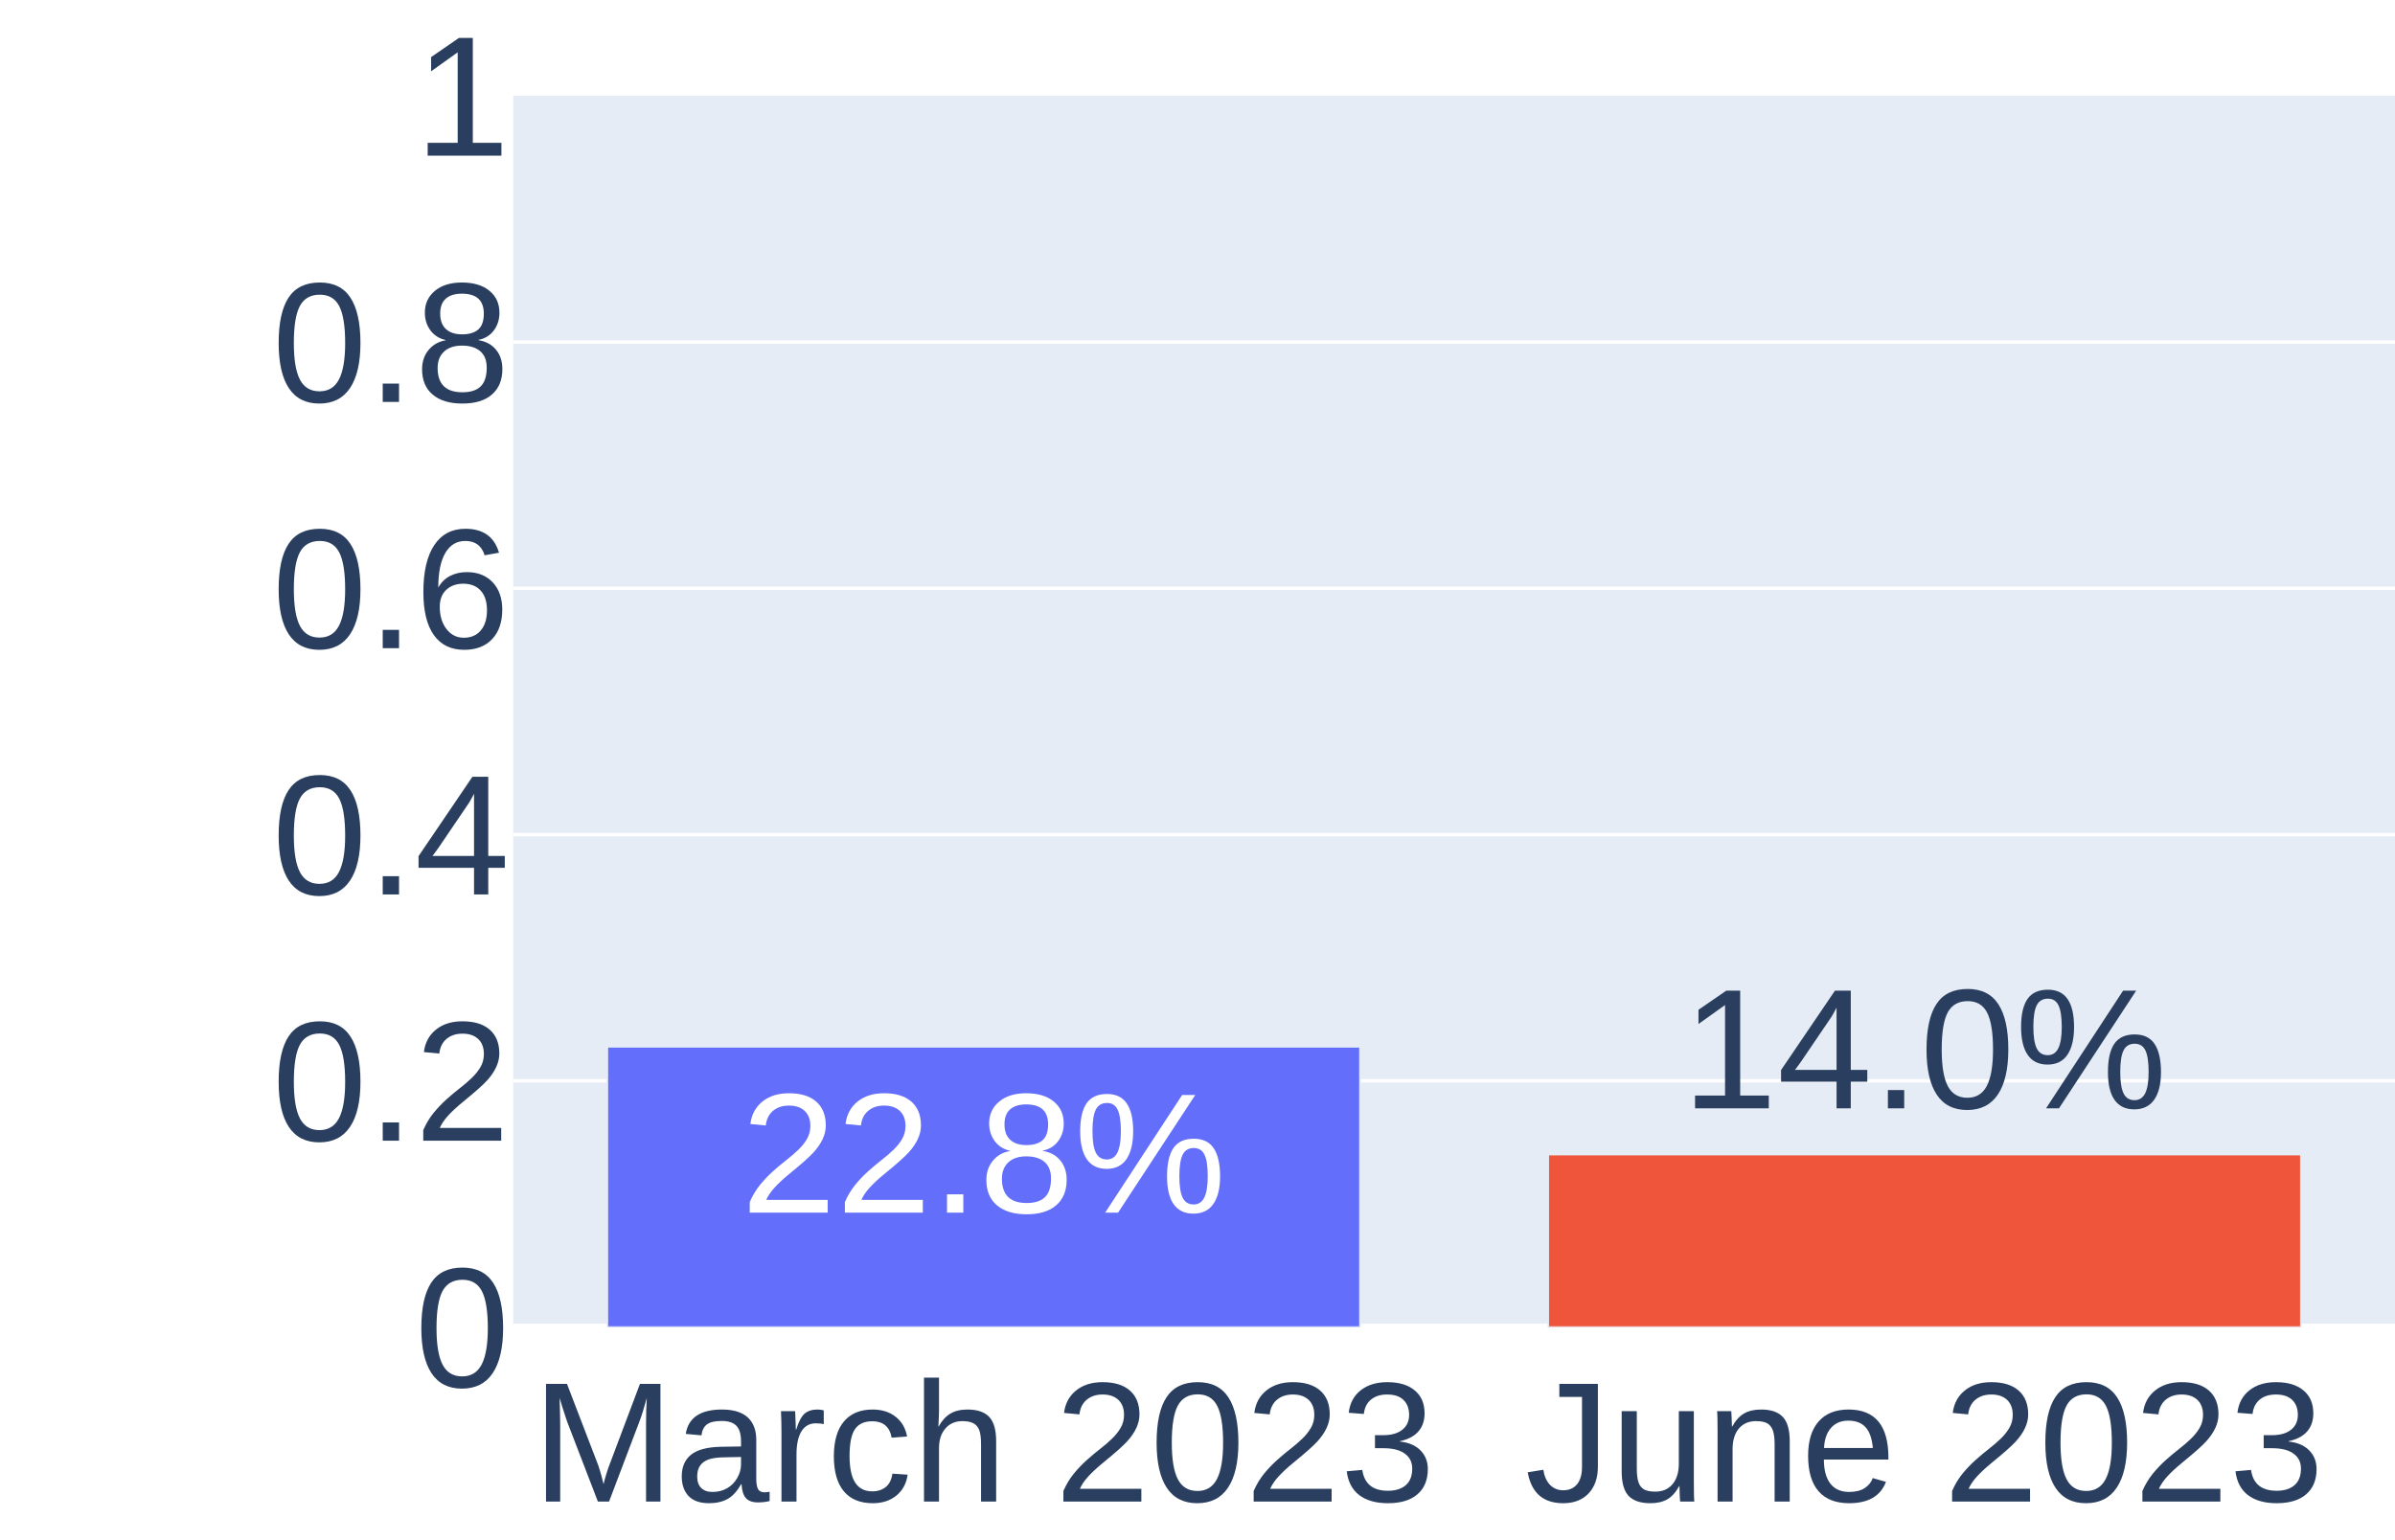
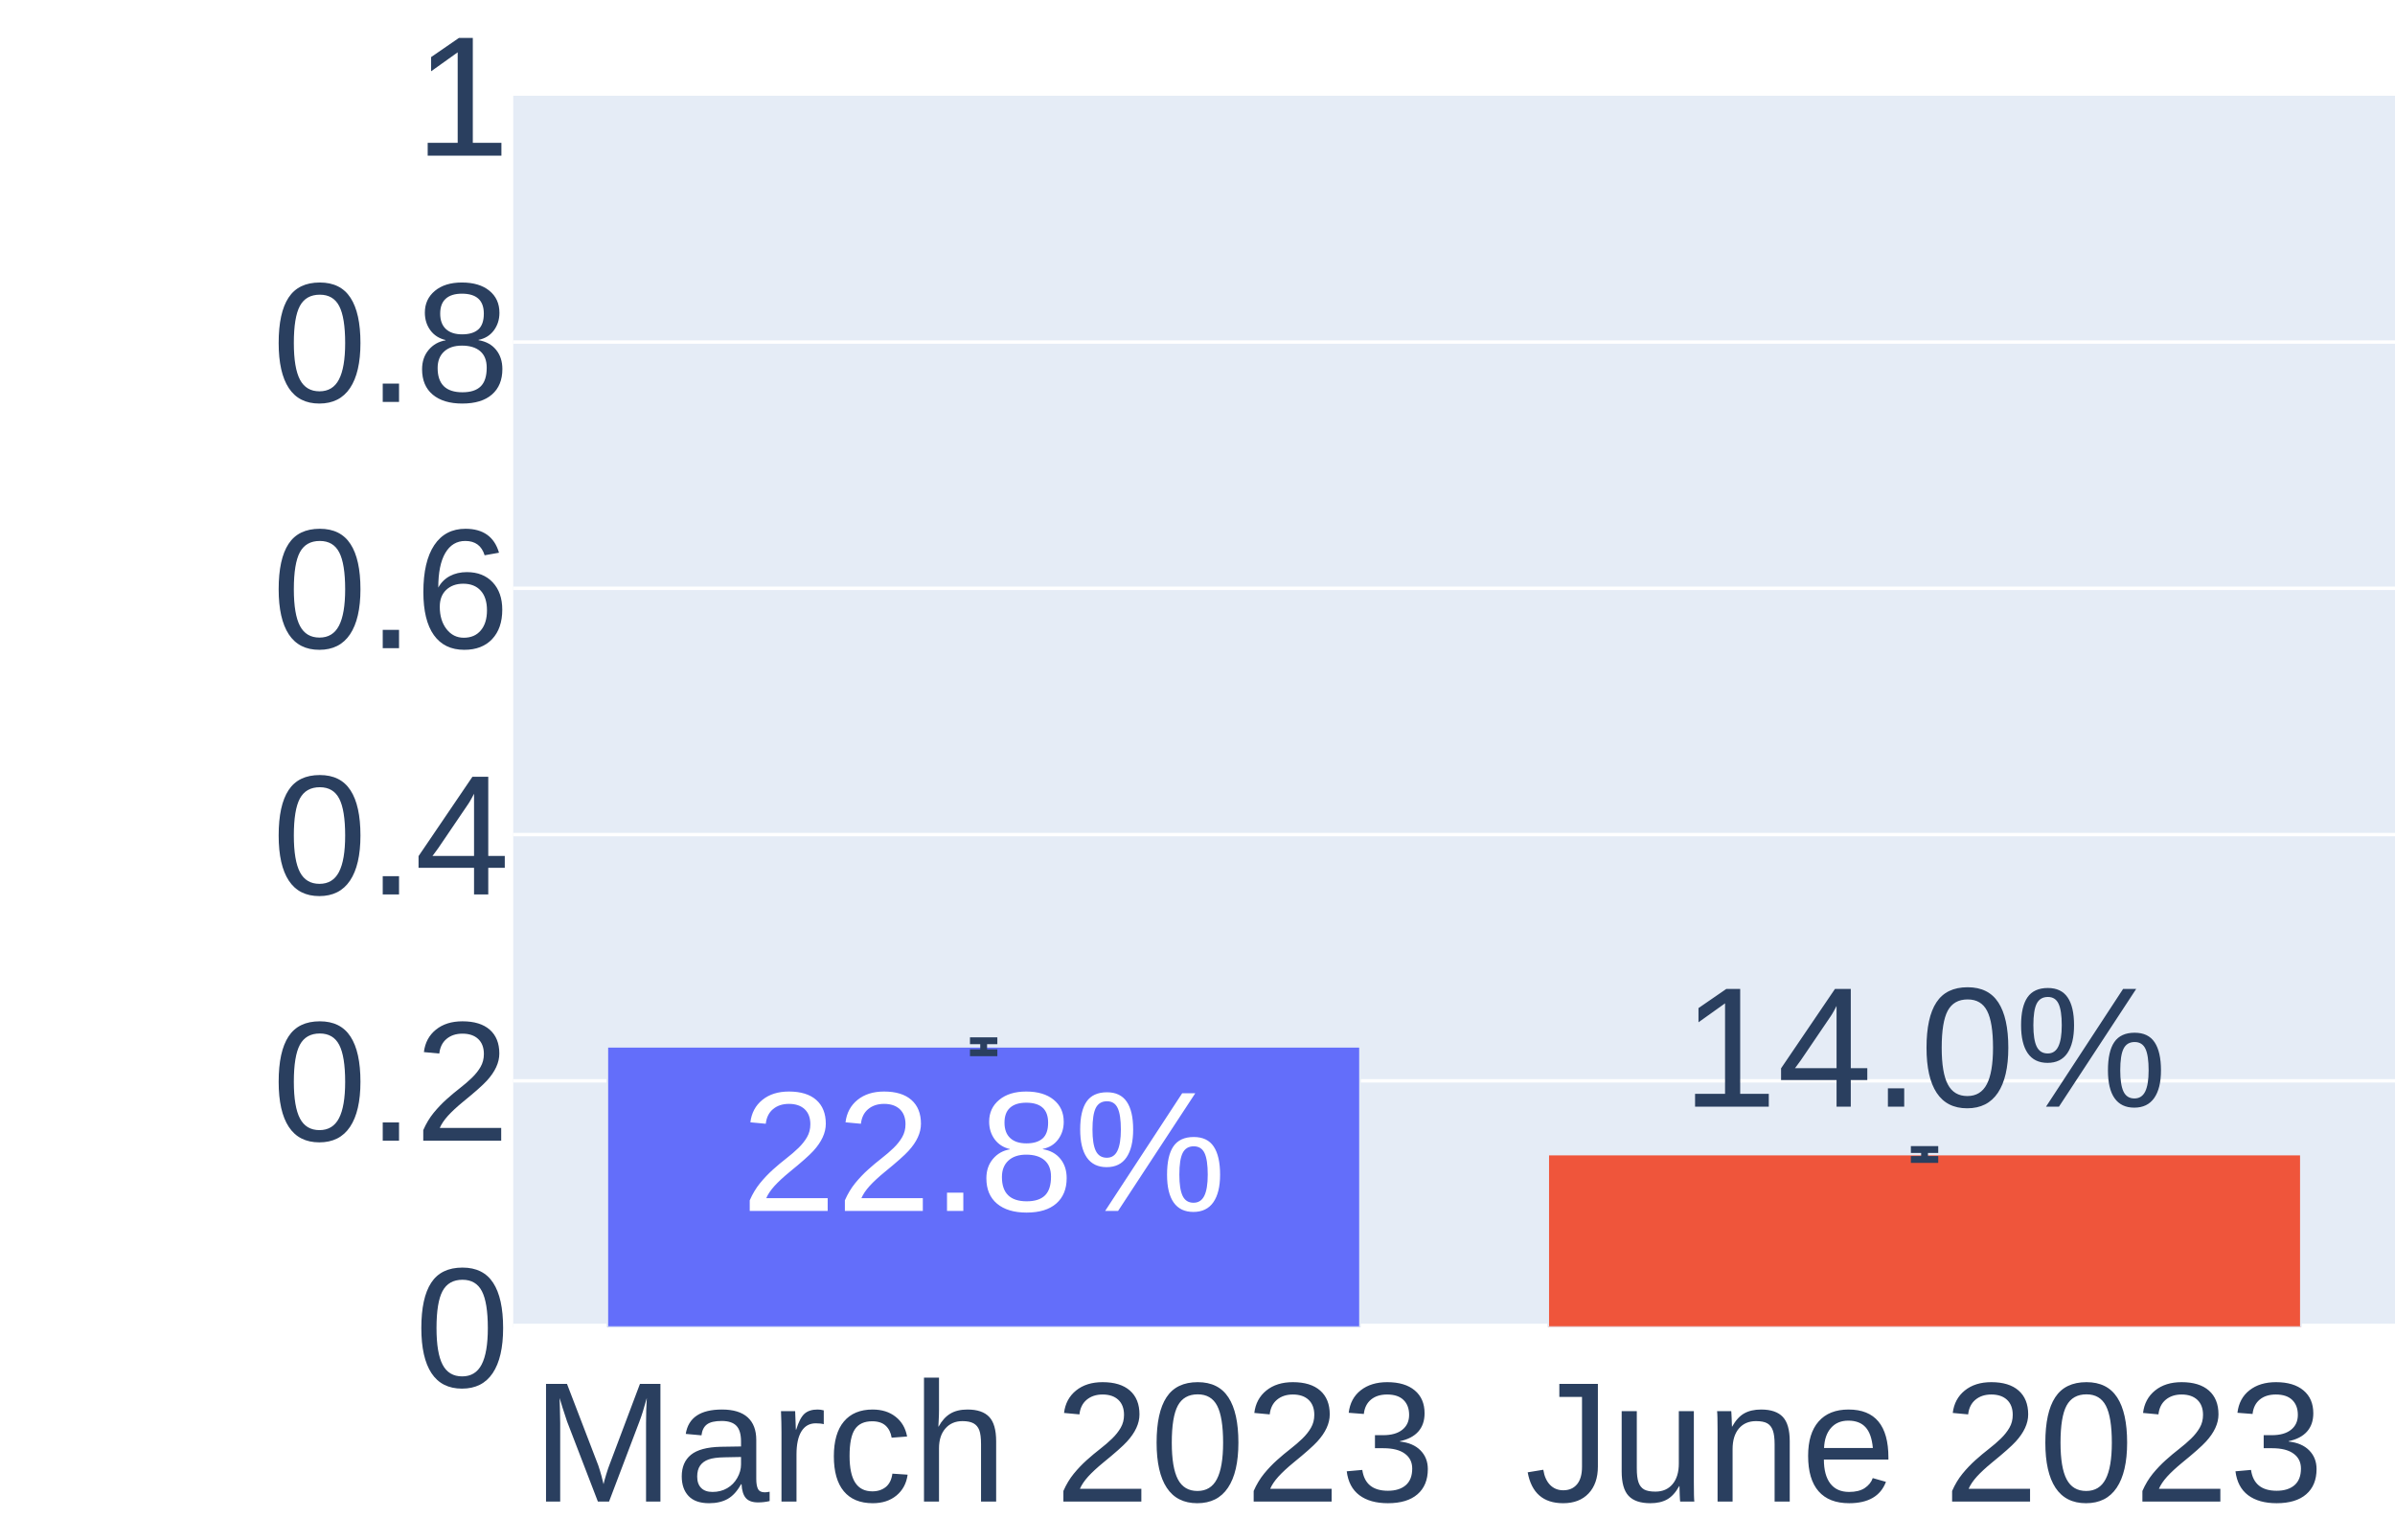
<svg xmlns="http://www.w3.org/2000/svg" class="main-svg" width="700" height="450" style="" viewBox="0 0 700 450">
  <rect x="0" y="0" width="700" height="450" style="fill: rgb(255, 255, 255); fill-opacity: 1;" />
-   <defs id="defs-efe5cc">
+   <defs id="defs-c54786">
    <g class="clips">
-       <clipPath id="clipefe5ccxyplot" class="plotclip">
+       <clipPath id="clipc54786xyplot" class="plotclip">
        <rect width="550" height="360" />
      </clipPath>
-       <clipPath class="axesclip" id="clipefe5ccx">
+       <clipPath class="axesclip" id="clipc54786x">
        <rect x="150" y="0" width="550" height="450" />
      </clipPath>
-       <clipPath class="axesclip" id="clipefe5ccy">
+       <clipPath class="axesclip" id="clipc54786y">
        <rect x="0" y="28" width="700" height="360" />
      </clipPath>
-       <clipPath class="axesclip" id="clipefe5ccxy">
+       <clipPath class="axesclip" id="clipc54786xy">
        <rect x="150" y="28" width="550" height="360" />
      </clipPath>
    </g>
    <g class="gradients" />
    <g class="patterns" />
  </defs>
  <g class="bglayer">
    <rect class="bg" x="150" y="28" width="550" height="360" style="fill: rgb(229, 236, 246); fill-opacity: 1; stroke-width: 0;" />
  </g>
  <g class="layer-below">
    <g class="imagelayer" />
    <g class="shapelayer" />
  </g>
  <g class="cartesianlayer">
    <g class="subplot xy">
      <g class="layer-subplot">
        <g class="shapelayer" />
        <g class="imagelayer" />
      </g>
      <g class="minor-gridlayer">
        <g class="x" />
        <g class="y" />
      </g>
      <g class="gridlayer">
        <g class="x" />
        <g class="y">
          <path class="ygrid crisp" transform="translate(0,316)" d="M150,0h550" style="stroke: rgb(255, 255, 255); stroke-opacity: 1; stroke-width: 1px;" />
          <path class="ygrid crisp" transform="translate(0,244)" d="M150,0h550" style="stroke: rgb(255, 255, 255); stroke-opacity: 1; stroke-width: 1px;" />
          <path class="ygrid crisp" transform="translate(0,172)" d="M150,0h550" style="stroke: rgb(255, 255, 255); stroke-opacity: 1; stroke-width: 1px;" />
          <path class="ygrid crisp" transform="translate(0,100)" d="M150,0h550" style="stroke: rgb(255, 255, 255); stroke-opacity: 1; stroke-width: 1px;" />
        </g>
      </g>
      <g class="zerolinelayer">
        <path class="yzl zl crisp" transform="translate(0,388)" d="M150,0h550" style="stroke: rgb(255, 255, 255); stroke-opacity: 1; stroke-width: 2px;" />
      </g>
      <path class="xlines-below" />
      <path class="ylines-below" />
      <g class="overlines-below" />
      <g class="xaxislayer-below" />
      <g class="yaxislayer-below" />
      <g class="overaxes-below" />
-       <g class="plot" transform="translate(150,28)" clip-path="url(#clipefe5ccxyplot)">
+       <g class="plot" transform="translate(150,28)" clip-path="url(#clipc54786xyplot)">
        <g class="barlayer mlayer">
          <g class="trace bars" style="opacity: 1;">
            <g class="points">
              <g class="point">
                <path d="M27.5,360V278.03H247.5V360Z" style="vector-effect: none; opacity: 1; stroke-width: 0.5px; fill: rgb(99, 110, 250); fill-opacity: 1; stroke: rgb(229, 236, 246); stroke-opacity: 1;" />
-                 <text class="bartext bartext-inside" text-anchor="middle" data-notex="1" x="0" y="0" style="font-family: Arial; font-size: 50px; fill: rgb(255, 255, 255); fill-opacity: 1; white-space: pre;" transform="translate(137.5,326.53)">22.8%</text>
+                 <text class="bartext bartext-inside" text-anchor="middle" data-notex="1" x="0" y="0" style="font-family: Arial; font-size: 50px; fill: rgb(255, 255, 255); fill-opacity: 1; white-space: pre;" transform="translate(137.5,326.03)">22.8%</text>
              </g>
              <g class="point">
                <path d="M302.5,360V309.54H522.5V360Z" style="vector-effect: none; opacity: 1; stroke-width: 0.5px; fill: rgb(239, 85, 59); fill-opacity: 1; stroke: rgb(229, 236, 246); stroke-opacity: 1;" />
-                 <text class="bartext bartext-outside" text-anchor="middle" data-notex="1" x="0" y="0" style="font-family: Arial; font-size: 50px; fill: rgb(42, 63, 95); fill-opacity: 1; white-space: pre;" transform="translate(412.5,296.04)">14.0%</text>
+                 <text class="bartext bartext-outside" text-anchor="middle" data-notex="1" x="0" y="0" style="font-family: Arial; font-size: 50px; fill: rgb(42, 63, 95); fill-opacity: 1; white-space: pre;" transform="translate(412.5,295.54)">14.0%</text>
              </g>
+             </g>
+             <g class="errorbar" style="opacity: 1;">
+               <path class="yerror" d="M133.5,276.28h8m-4,0V279.79m-4,0h8" style="vector-effect: none; stroke-width: 2px; stroke: rgb(42, 63, 95); stroke-opacity: 1;" />
+             </g>
+             <g class="errorbar" style="opacity: 1;">
+               <path class="yerror" d="M408.5,308.08h8m-4,0V310.99m-4,0h8" style="vector-effect: none; stroke-width: 2px; stroke: rgb(42, 63, 95); stroke-opacity: 1;" />
            </g>
          </g>
        </g>
      </g>
      <g class="overplot" />
      <path class="xlines-above crisp" d="M0,0" style="fill: none;" />
      <path class="ylines-above crisp" d="M0,0" style="fill: none;" />
      <g class="overlines-above" />
      <g class="xaxislayer-above">
        <g class="xtick">
          <text text-anchor="middle" x="0" y="439" transform="translate(287.5,0)" style="font-family: Arial; font-size: 50px; fill: rgb(42, 63, 95); fill-opacity: 1; white-space: pre; opacity: 1;">March 2023</text>
        </g>
        <g class="xtick">
          <text text-anchor="middle" x="0" y="439" transform="translate(562.5,0)" style="font-family: Arial; font-size: 50px; fill: rgb(42, 63, 95); fill-opacity: 1; white-space: pre; opacity: 1;">June 2023</text>
        </g>
      </g>
      <g class="yaxislayer-above">
        <g class="ytick">
          <text text-anchor="end" x="149" y="17.5" transform="translate(0,388)" style="font-family: Arial; font-size: 50px; fill: rgb(42, 63, 95); fill-opacity: 1; white-space: pre; opacity: 1;">0</text>
        </g>
        <g class="ytick">
          <text text-anchor="end" x="149" y="17.5" style="font-family: Arial; font-size: 50px; fill: rgb(42, 63, 95); fill-opacity: 1; white-space: pre; opacity: 1;" transform="translate(0,316)">0.2</text>
        </g>
        <g class="ytick">
          <text text-anchor="end" x="149" y="17.5" style="font-family: Arial; font-size: 50px; fill: rgb(42, 63, 95); fill-opacity: 1; white-space: pre; opacity: 1;" transform="translate(0,244)">0.4</text>
        </g>
        <g class="ytick">
          <text text-anchor="end" x="149" y="17.5" style="font-family: Arial; font-size: 50px; fill: rgb(42, 63, 95); fill-opacity: 1; white-space: pre; opacity: 1;" transform="translate(0,172)">0.6</text>
        </g>
        <g class="ytick">
          <text text-anchor="end" x="149" y="17.5" style="font-family: Arial; font-size: 50px; fill: rgb(42, 63, 95); fill-opacity: 1; white-space: pre; opacity: 1;" transform="translate(0,100)">0.8</text>
        </g>
        <g class="ytick">
          <text text-anchor="end" x="149" y="17.5" style="font-family: Arial; font-size: 50px; fill: rgb(42, 63, 95); fill-opacity: 1; white-space: pre; opacity: 1;" transform="translate(0,28)">1</text>
        </g>
      </g>
      <g class="overaxes-above" />
    </g>
  </g>
  <g class="polarlayer" />
  <g class="smithlayer" />
  <g class="ternarylayer" />
  <g class="geolayer" />
  <g class="funnelarealayer" />
  <g class="pielayer" />
  <g class="iciclelayer" />
  <g class="treemaplayer" />
  <g class="sunburstlayer" />
  <g class="glimages" />
-   <defs id="topdefs-efe5cc">
+   <defs id="topdefs-c54786">
    <g class="clips" />
  </defs>
  <g class="layer-above">
    <g class="imagelayer" />
    <g class="shapelayer" />
  </g>
  <g class="infolayer">
    <g class="g-gtitle" />
    <g class="g-xtitle" />
    <g class="g-ytitle" />
  </g>
</svg>
